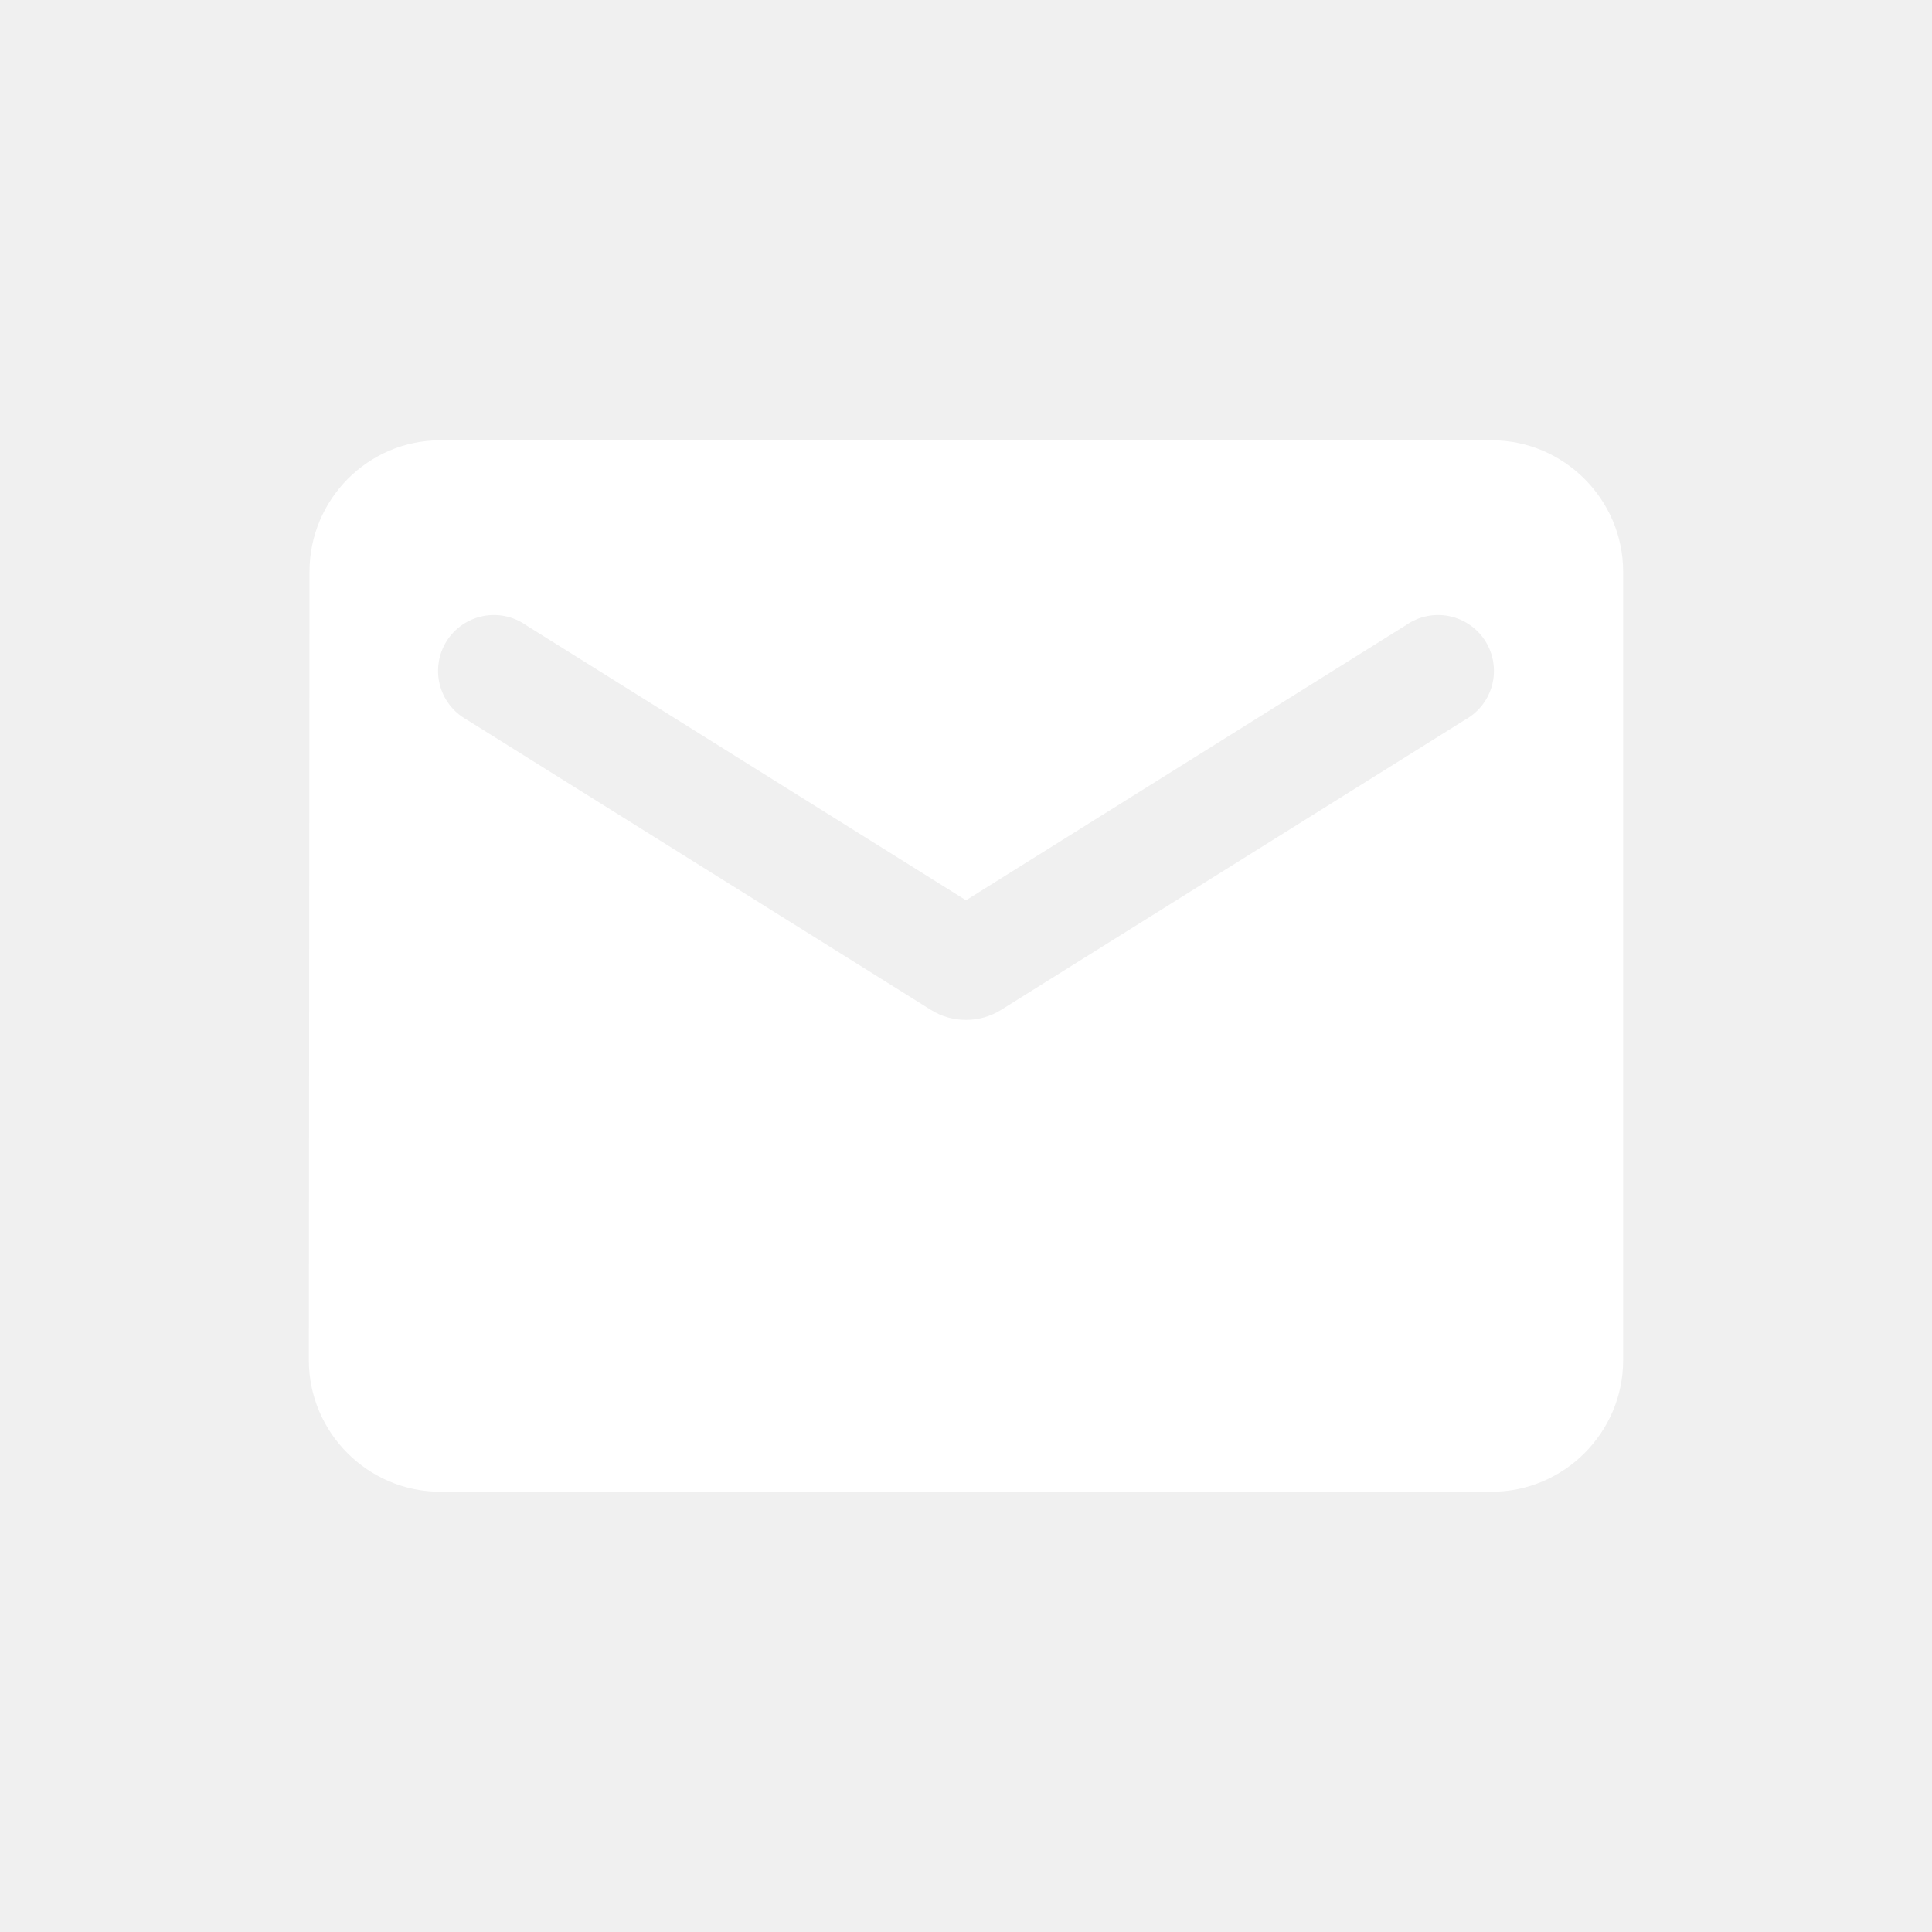
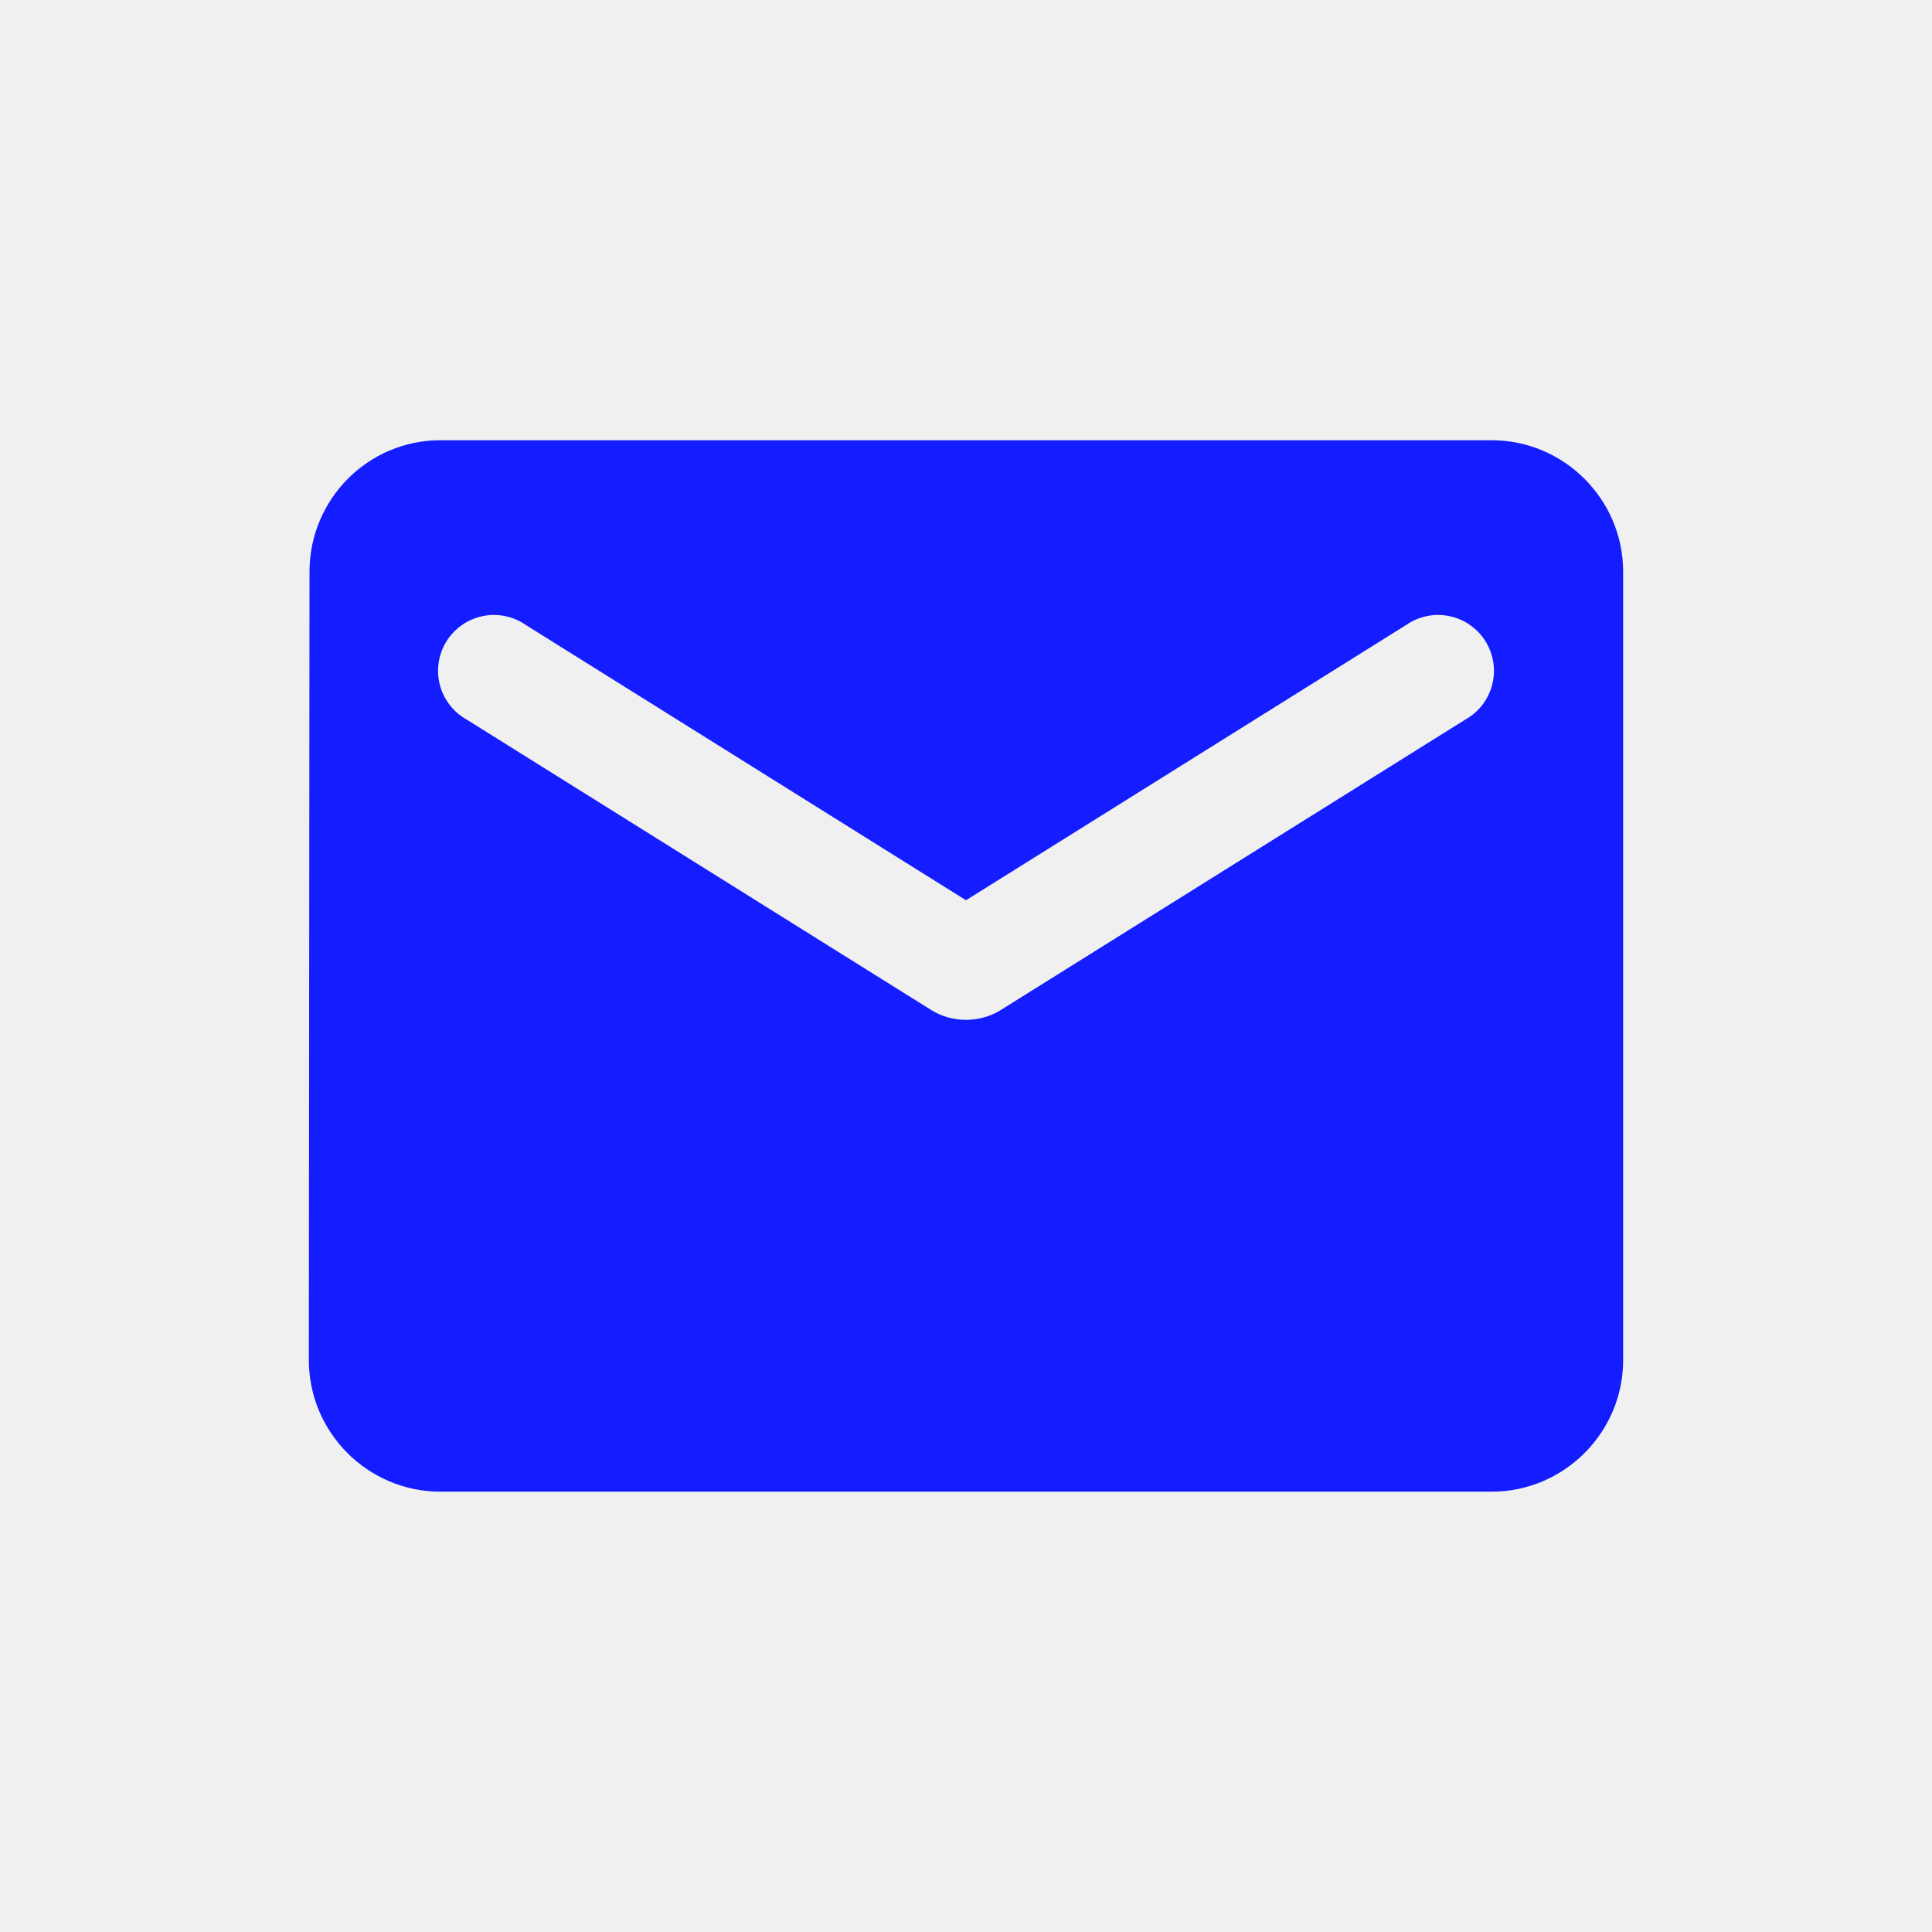
<svg xmlns="http://www.w3.org/2000/svg" width="60" height="60" viewBox="0 0 60 60" fill="none">
-   <path d="M46.327 13.674H13.673C11.428 13.674 9.612 15.511 9.612 17.756L9.592 42.245C9.592 44.49 11.428 46.327 13.673 46.327H46.327C48.571 46.327 50.408 44.49 50.408 42.245V17.756C50.408 15.511 48.571 13.674 46.327 13.674ZM45.51 22.347L31.082 31.368C30.428 31.776 29.571 31.776 28.918 31.368L14.49 22.347C14.285 22.232 14.106 22.077 13.963 21.891C13.82 21.705 13.716 21.492 13.658 21.264C13.6 21.037 13.589 20.8 13.625 20.568C13.661 20.336 13.743 20.114 13.868 19.915C13.992 19.716 14.156 19.545 14.348 19.411C14.541 19.277 14.759 19.183 14.989 19.136C15.219 19.088 15.456 19.088 15.686 19.135C15.915 19.182 16.134 19.275 16.326 19.409L30 27.959L43.673 19.409C43.866 19.275 44.084 19.182 44.314 19.135C44.544 19.088 44.781 19.088 45.011 19.136C45.241 19.183 45.459 19.277 45.651 19.411C45.844 19.545 46.008 19.716 46.132 19.915C46.256 20.114 46.339 20.336 46.375 20.568C46.411 20.8 46.4 21.037 46.342 21.264C46.283 21.492 46.18 21.705 46.037 21.891C45.894 22.077 45.715 22.232 45.51 22.347Z" fill="white" />
+   <path d="M46.327 13.672H13.673C11.428 13.672 9.612 15.509 9.612 17.753L9.592 42.243C9.592 44.488 11.428 46.325 13.673 46.325H46.327C48.571 46.325 50.408 44.488 50.408 42.243V17.753C50.408 15.509 48.571 13.672 46.327 13.672ZM45.51 22.345L31.082 31.366C30.428 31.774 29.571 31.774 28.918 31.366L14.49 22.345C14.285 22.23 14.106 22.075 13.963 21.889C13.82 21.703 13.716 21.49 13.658 21.262C13.6 21.035 13.589 20.798 13.625 20.566C13.661 20.334 13.743 20.112 13.868 19.913C13.992 19.714 14.156 19.543 14.348 19.409C14.541 19.275 14.759 19.181 14.989 19.134C15.219 19.086 15.456 19.086 15.686 19.133C15.915 19.18 16.134 19.273 16.326 19.407L30 27.958L43.673 19.407C43.866 19.273 44.084 19.18 44.314 19.133C44.544 19.086 44.781 19.086 45.011 19.134C45.241 19.181 45.459 19.275 45.651 19.409C45.844 19.543 46.008 19.714 46.132 19.913C46.256 20.112 46.339 20.334 46.375 20.566C46.411 20.798 46.4 21.035 46.342 21.262C46.283 21.49 46.18 21.703 46.037 21.889C45.894 22.075 45.715 22.23 45.51 22.345V22.345Z" fill="#131DFF" />
</svg>
